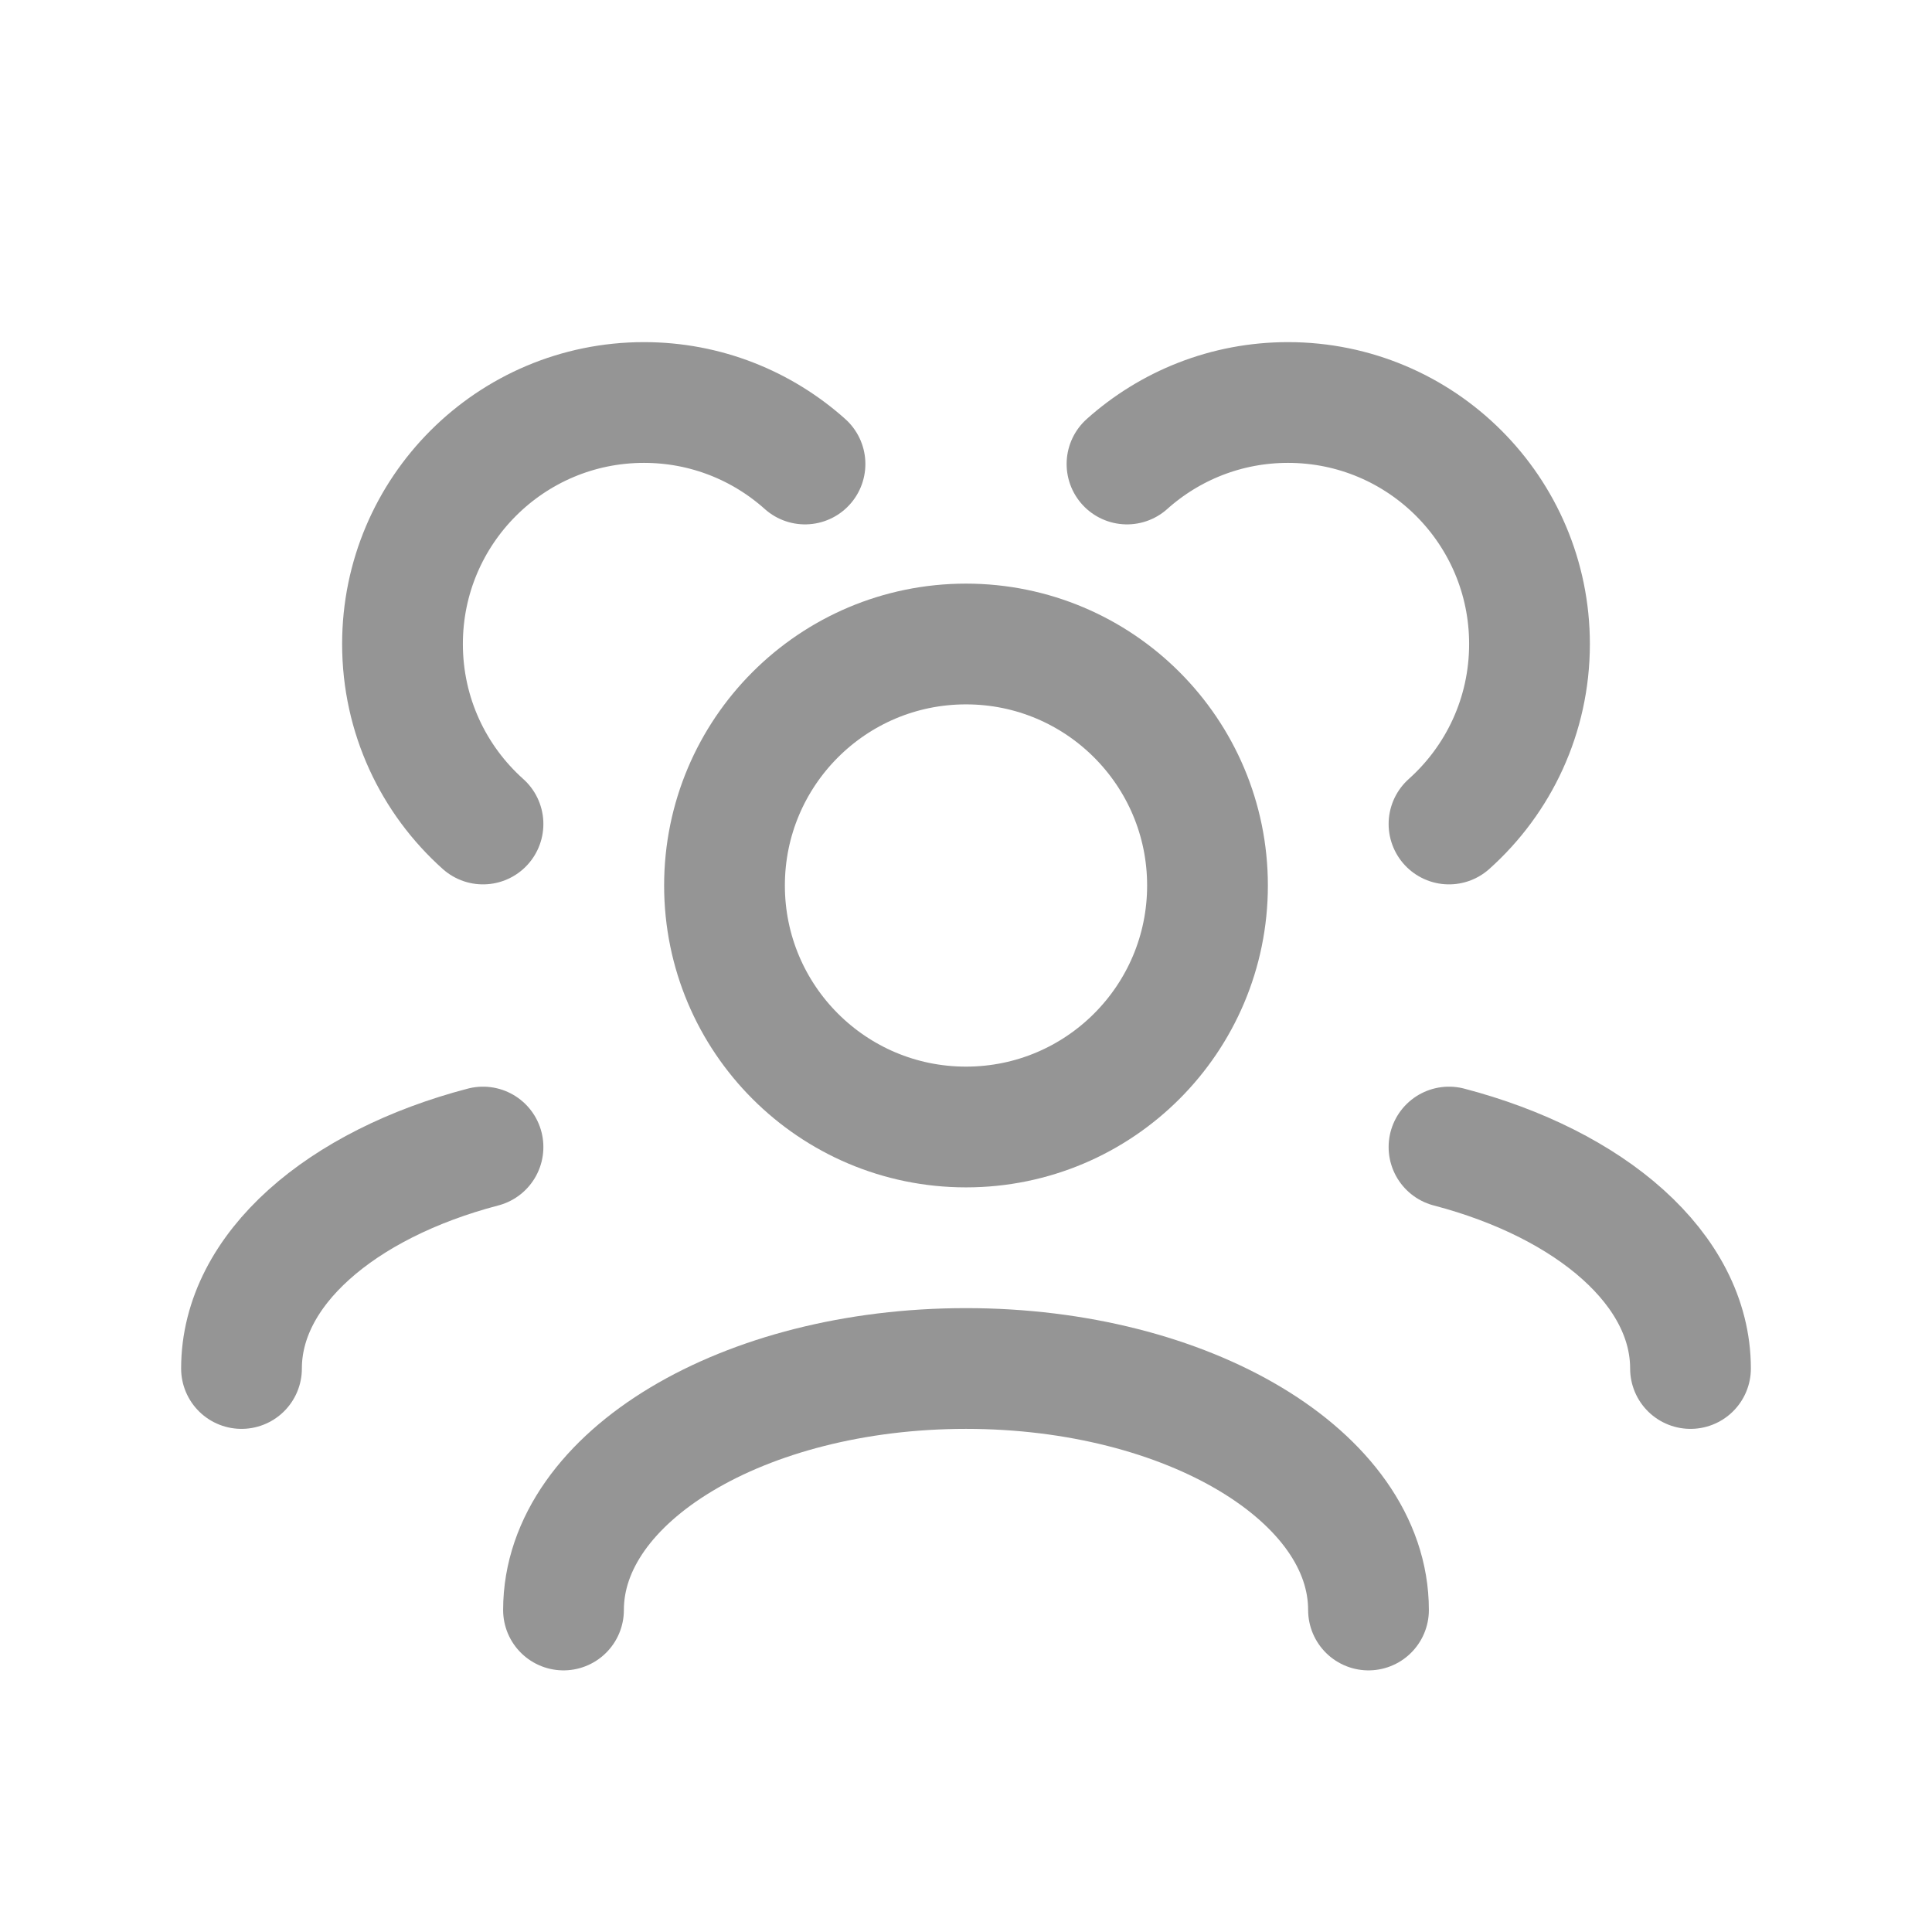
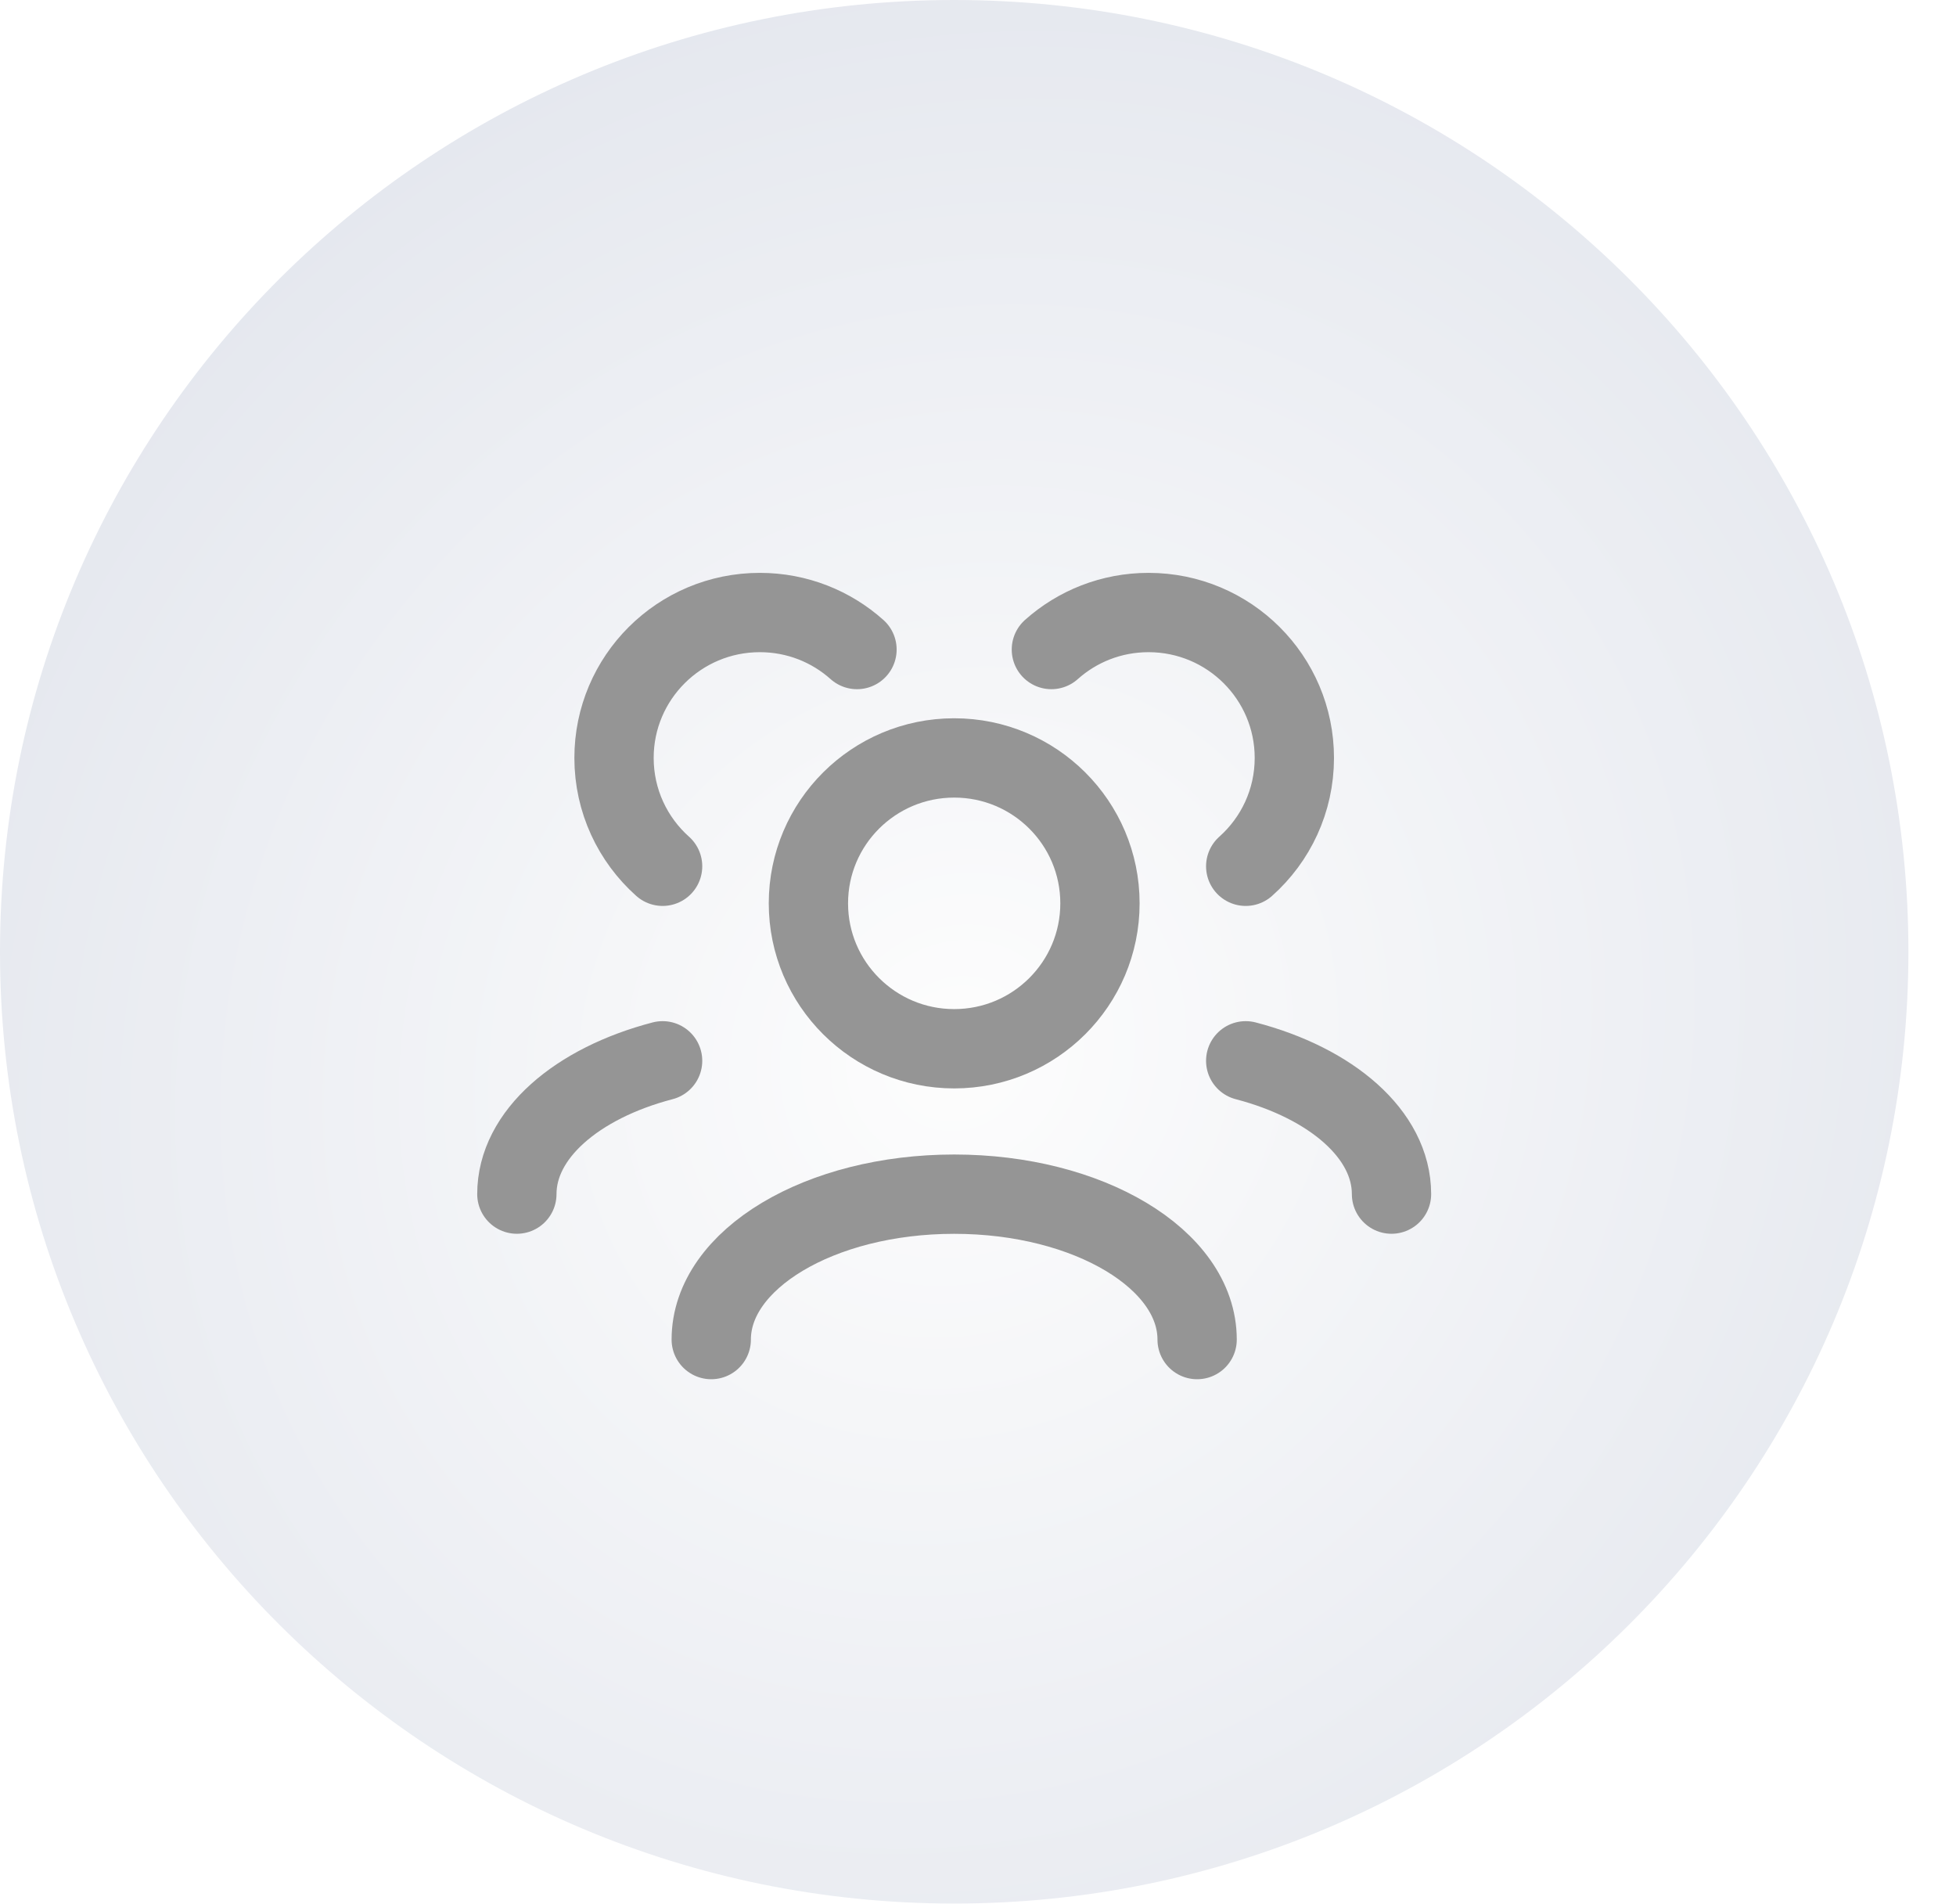
- <svg xmlns="http://www.w3.org/2000/svg" width="24" height="24" viewBox="0 0 24 24" fill="none">
-   <g id="Property 1=User, Property 2=Users">
-     <path id="Vector" d="M7 20C7 18.343 9.239 17 12 17C14.761 17 17 18.343 17 20" stroke="#959595" stroke-width="1.5" stroke-linecap="round" stroke-linejoin="round" />
-     <path id="Vector_2" d="M18 14.249C19.766 14.712 21 15.77 21 17" stroke="#959595" stroke-width="1.5" stroke-linecap="round" stroke-linejoin="round" />
-     <path id="Vector_3" d="M6 14.249C4.234 14.712 3 15.77 3 17" stroke="#959595" stroke-width="1.5" stroke-linecap="round" stroke-linejoin="round" />
-     <path id="Vector_4" d="M12 14C13.657 14 15 12.657 15 11C15 9.343 13.657 8 12 8C10.343 8 9 9.343 9 11C9 12.657 10.343 14 12 14Z" stroke="#959595" stroke-width="1.5" stroke-linecap="round" stroke-linejoin="round" />
-     <path id="Vector_5" d="M18 10.236C18.614 9.687 19 8.889 19 8C19 6.343 17.657 5 16 5C15.232 5 14.531 5.289 14 5.764" stroke="#959595" stroke-width="1.5" stroke-linecap="round" stroke-linejoin="round" />
-     <path id="Vector_6" d="M6 10.236C5.386 9.687 5 8.889 5 8C5 6.343 6.343 5 8 5C8.768 5 9.469 5.289 10 5.764" stroke="#959595" stroke-width="1.5" stroke-linecap="round" stroke-linejoin="round" />
-   </g>
+ <svg xmlns="http://www.w3.org/2000/svg" width="37" height="36" viewBox="0 0 37 36" fill="none">
+   <ellipse cx="18.05" cy="18" rx="18.05" ry="18" fill="url(#paint0_radial_482_5551)" />
+   <path d="M13.454 25.334C13.454 23.815 15.511 22.584 18.05 22.584C20.588 22.584 22.645 23.815 22.645 25.334" stroke="#959595" stroke-width="1.5" stroke-linecap="round" stroke-linejoin="round" />
+   <path d="M23.564 20.062C25.188 20.486 26.322 21.456 26.322 22.583" stroke="#959595" stroke-width="1.5" stroke-linecap="round" stroke-linejoin="round" />
+   <path d="M12.534 20.062C10.911 20.486 9.777 21.456 9.777 22.583" stroke="#959595" stroke-width="1.5" stroke-linecap="round" stroke-linejoin="round" />
+   <path d="M18.05 19.834C19.573 19.834 20.807 18.602 20.807 17.084C20.807 15.565 19.573 14.334 18.05 14.334C16.527 14.334 15.292 15.565 15.292 17.084C15.292 18.602 16.527 19.834 18.05 19.834Z" stroke="#959595" stroke-width="1.5" stroke-linecap="round" stroke-linejoin="round" />
+   <path d="M23.564 16.383C24.129 15.88 24.484 15.148 24.484 14.334C24.484 12.815 23.249 11.584 21.726 11.584C21.02 11.584 20.376 11.848 19.888 12.284" stroke="#959595" stroke-width="1.5" stroke-linecap="round" stroke-linejoin="round" />
+   <path d="M12.534 16.383C11.97 15.88 11.615 15.148 11.615 14.334C11.615 12.815 12.85 11.584 14.373 11.584C15.079 11.584 15.723 11.848 16.211 12.284" stroke="#959595" stroke-width="1.5" stroke-linecap="round" stroke-linejoin="round" />
+   <defs>
+     <radialGradient id="paint0_radial_482_5551" cx="0" cy="0" r="1" gradientUnits="userSpaceOnUse" gradientTransform="translate(18.1062 19.9083) rotate(-45.4063) scale(22.1629 20.3714)">
+       <stop stop-color="#FDFDFD" />
+       <stop offset="1" stop-color="#E4E7EE" />
+     </radialGradient>
+   </defs>
</svg>
